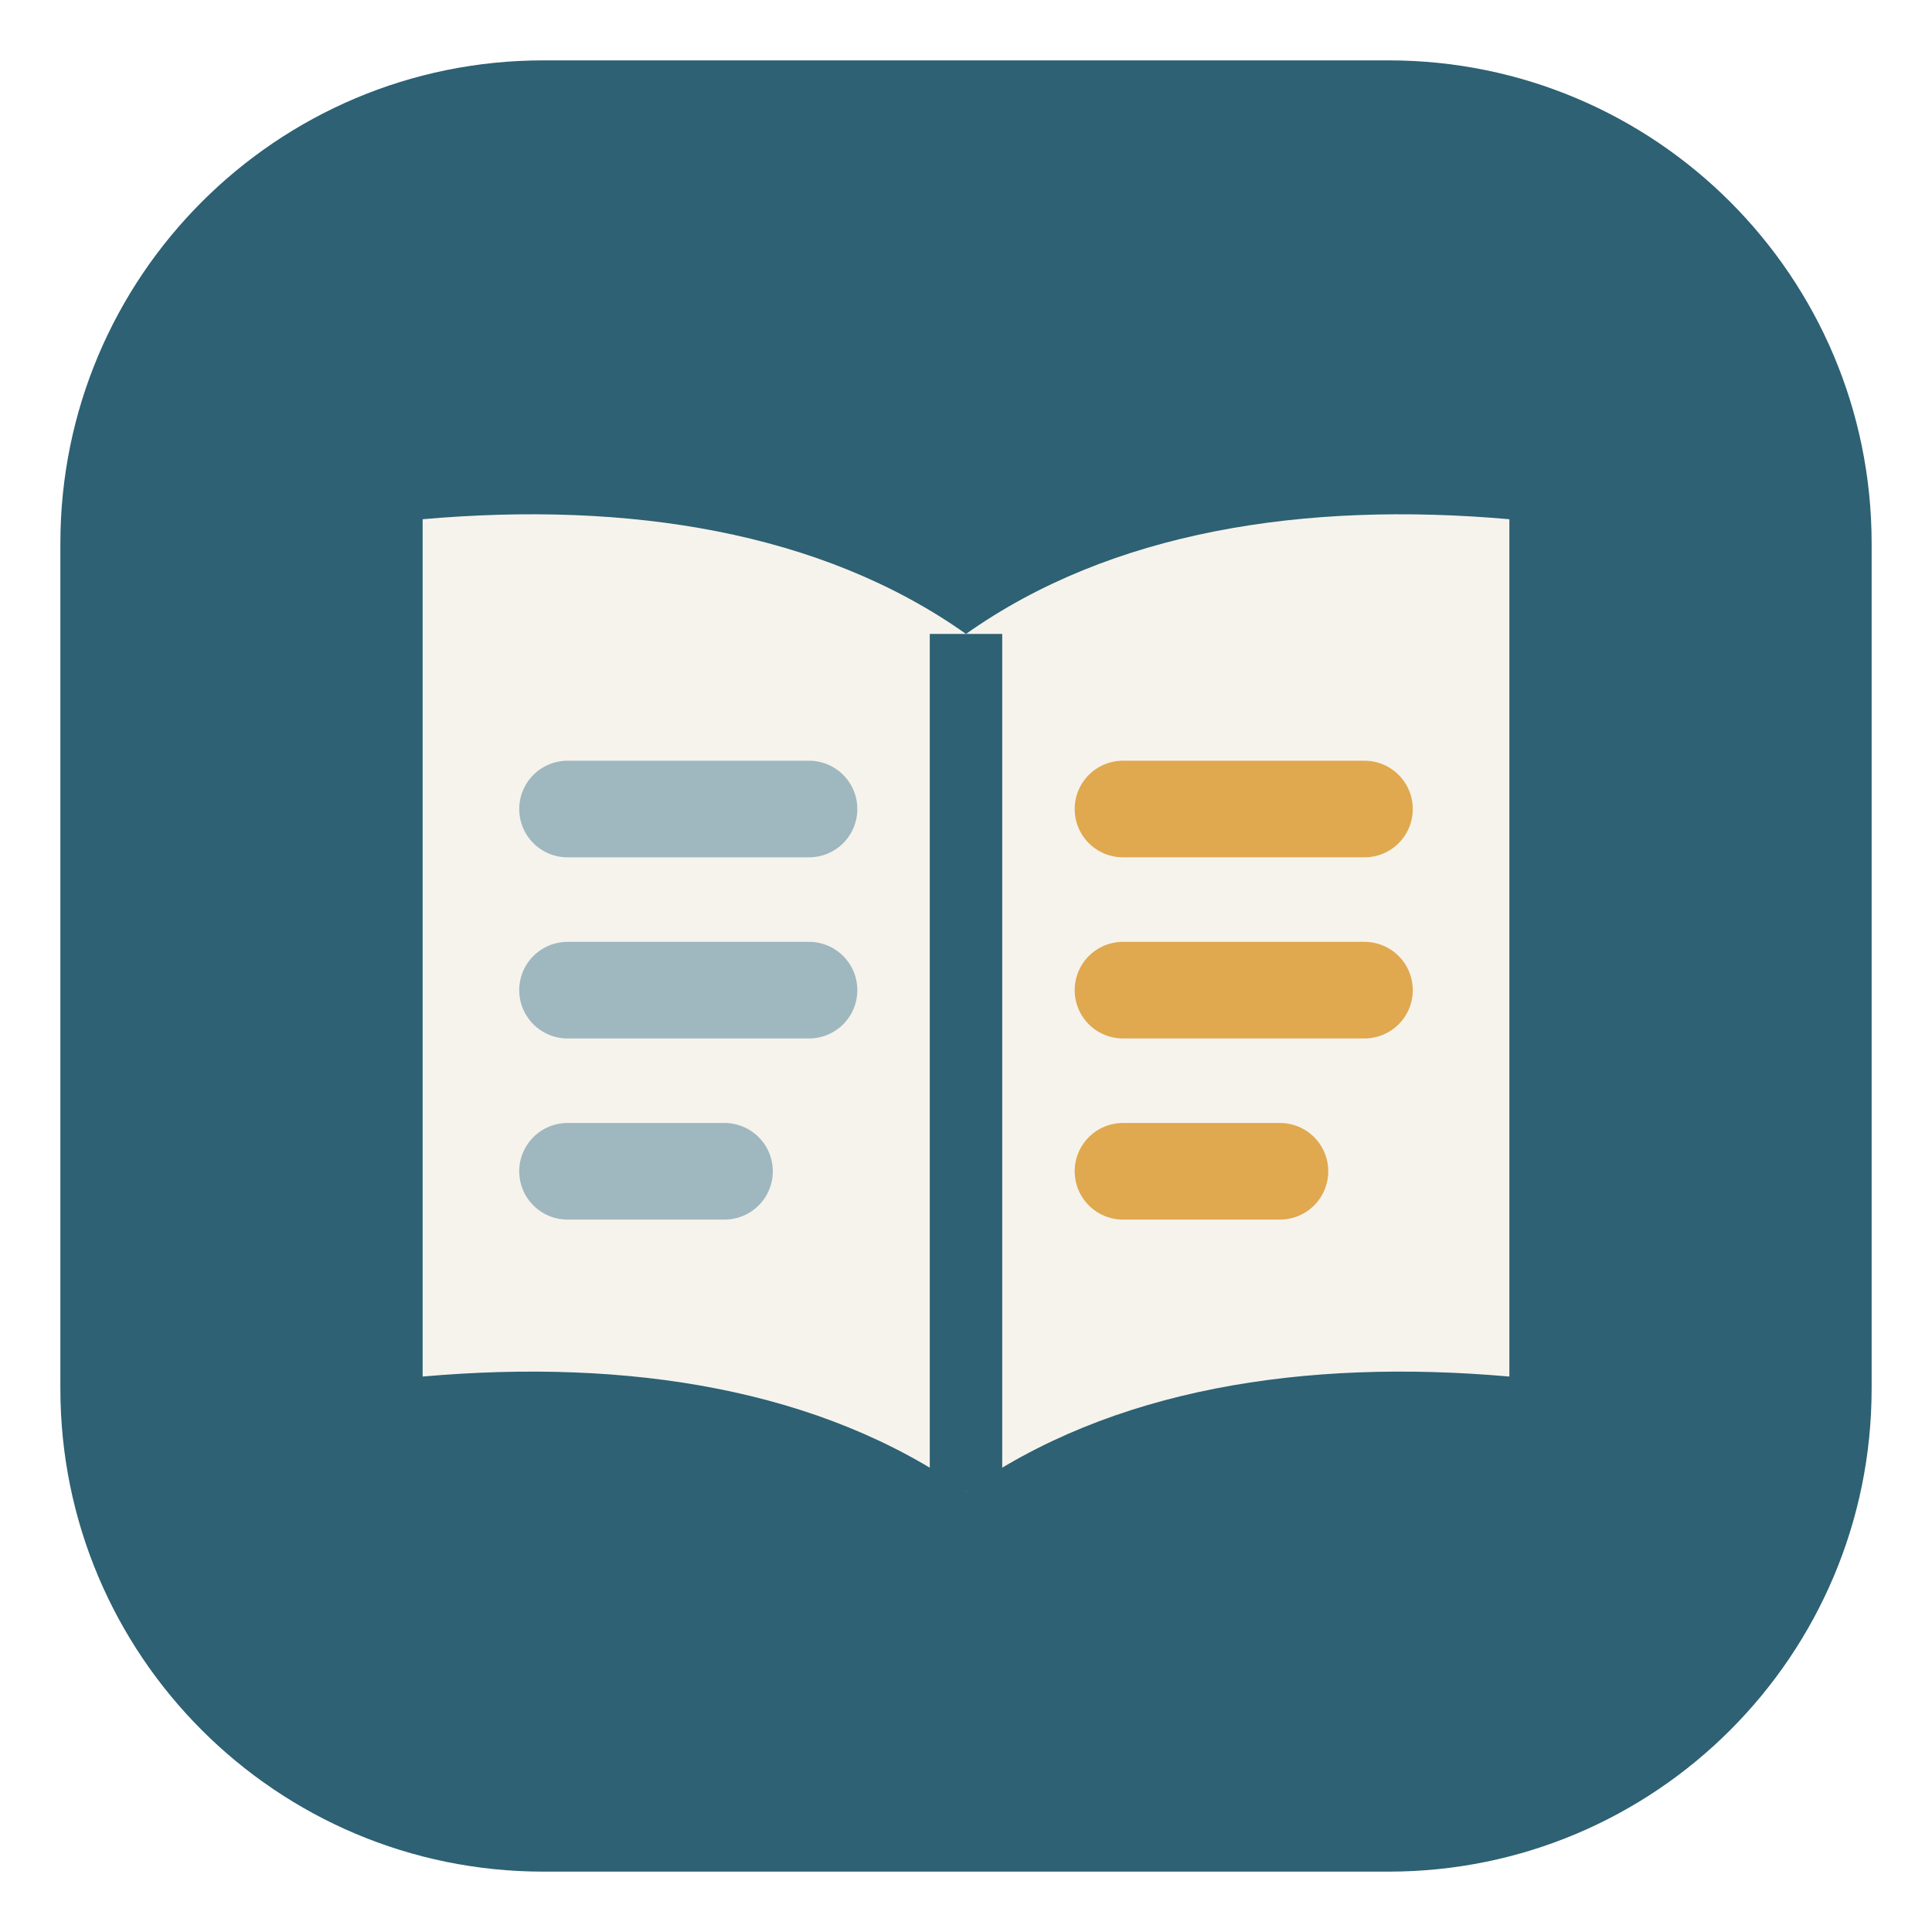
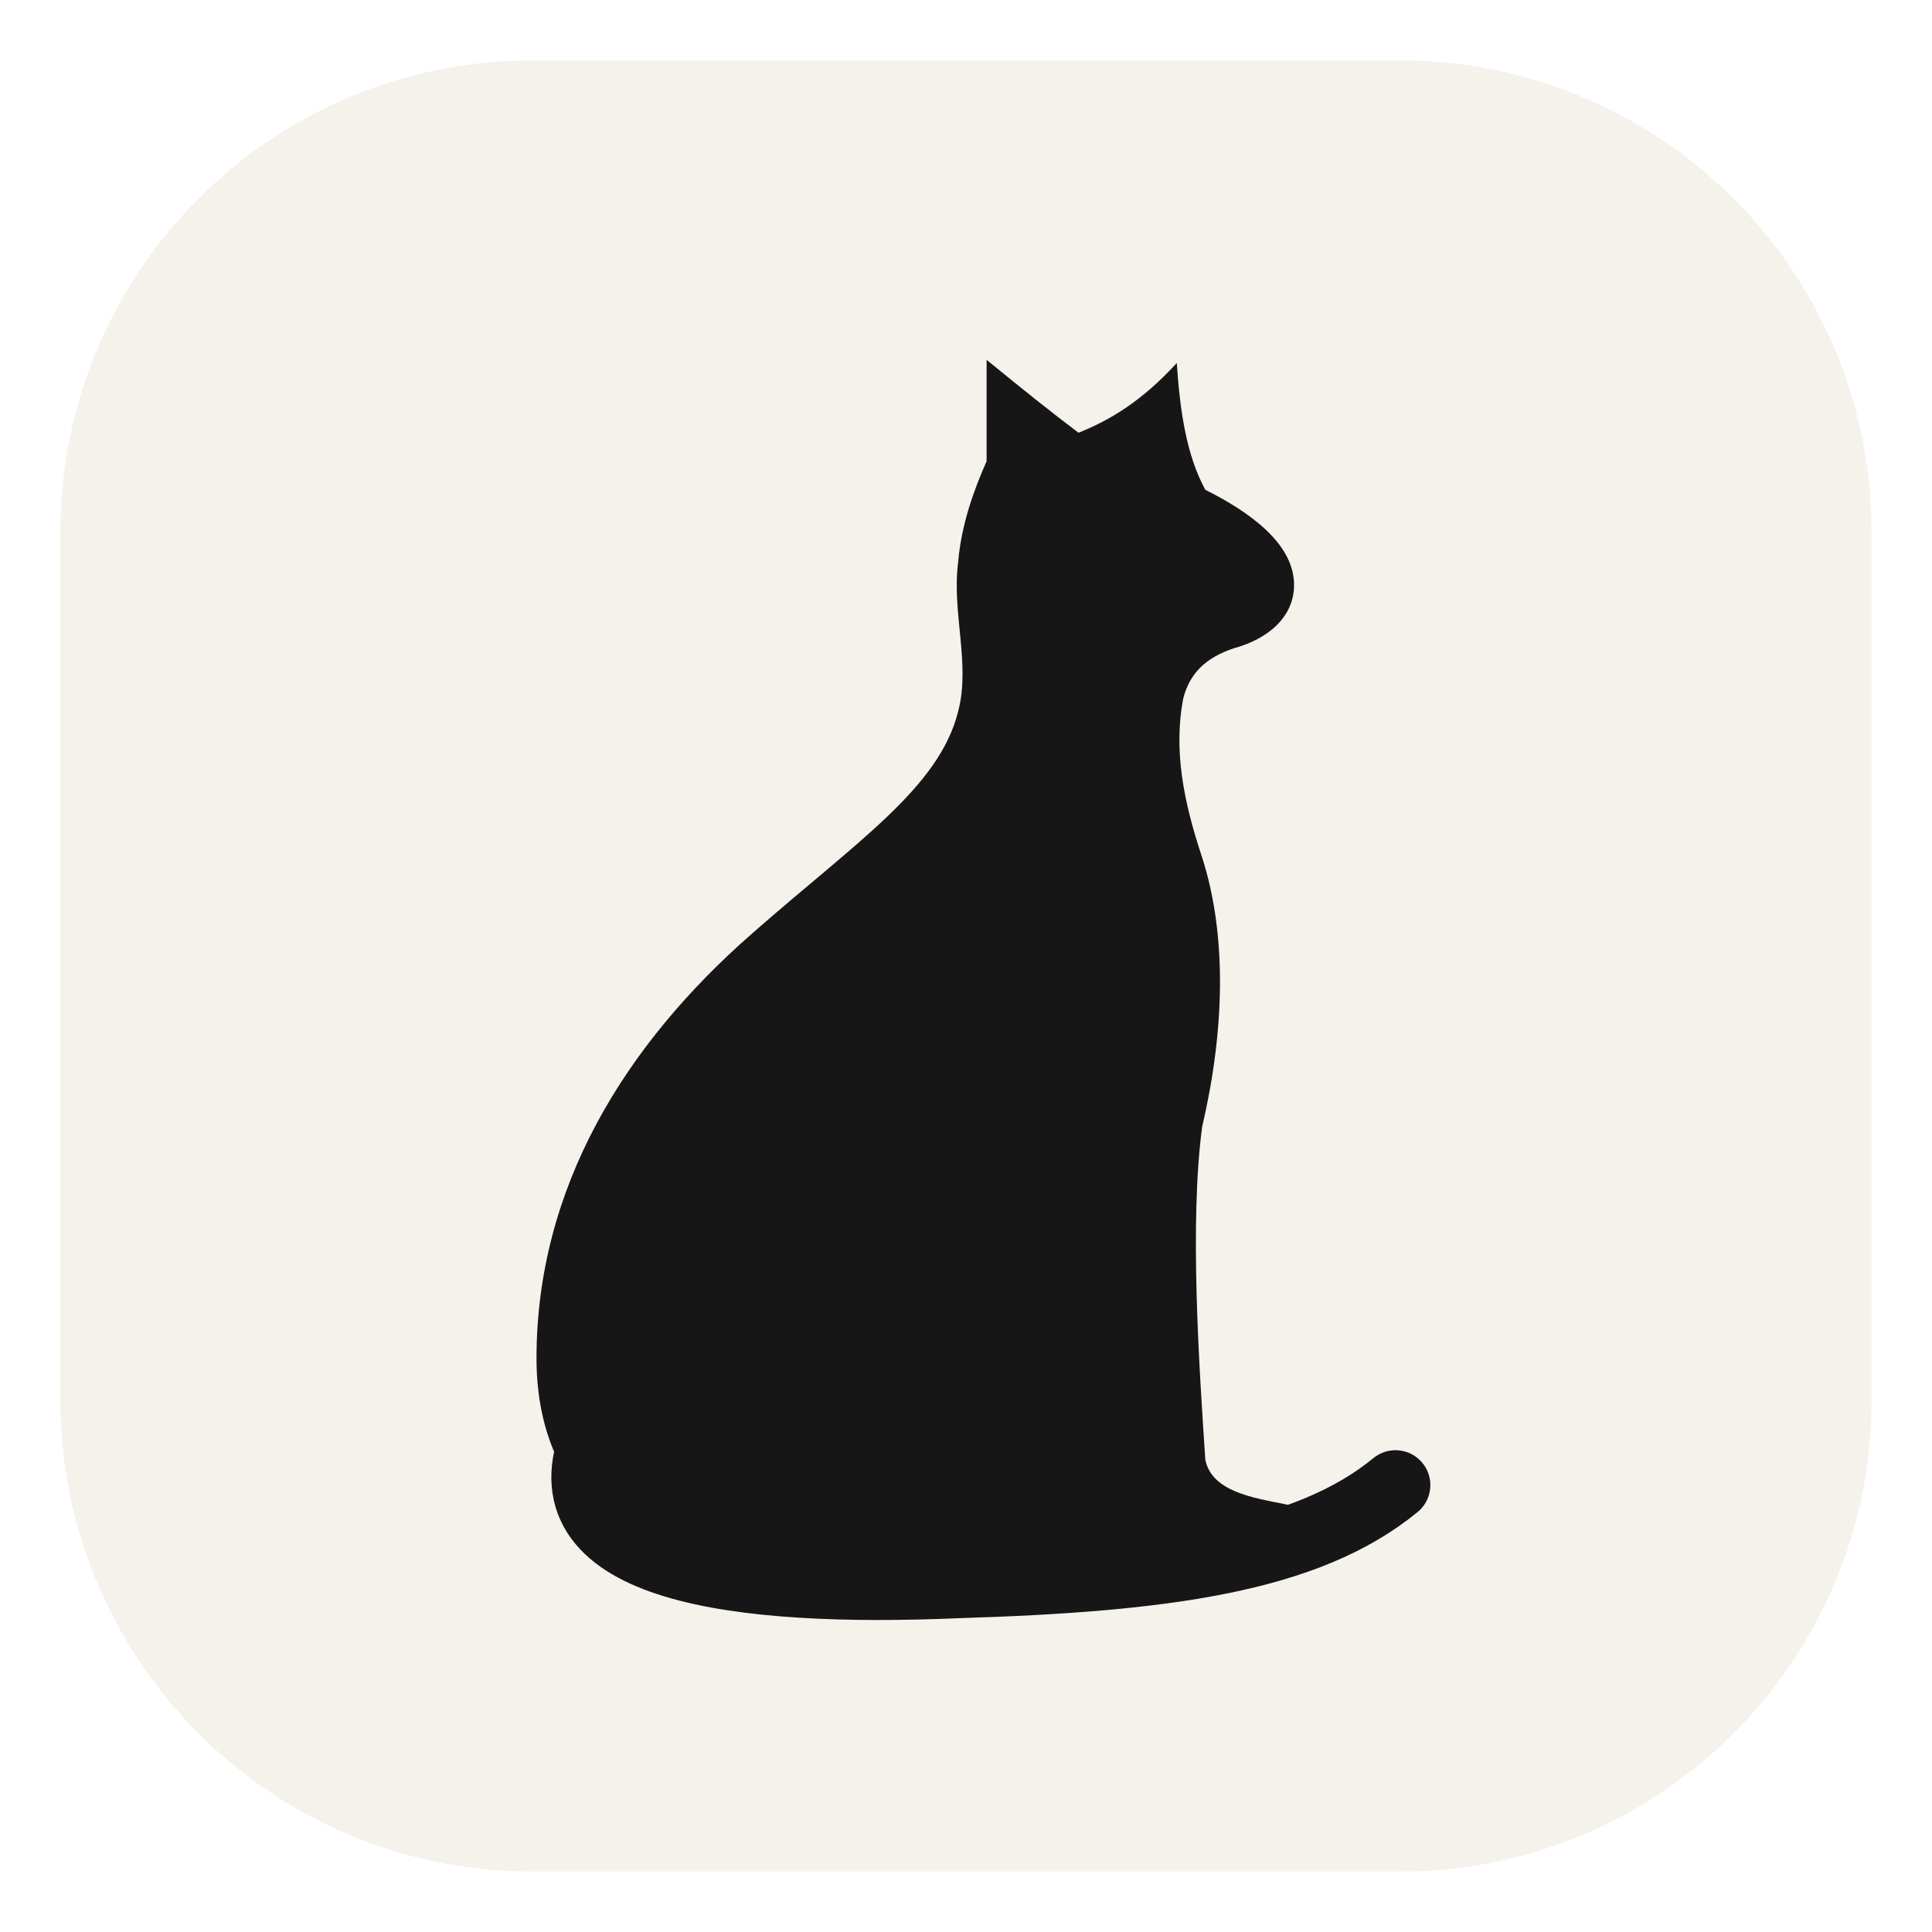
- <svg xmlns="http://www.w3.org/2000/svg" viewBox="0 0 32 32">
-   <rect x="1" y="1" width="30" height="30" rx="8" fill="#2d6173" />
-   <path d="M16 10.5C13.6 8.8 10.4 8.3 7 8.6v14.2c3.4-.3 6.6.2 9 1.9 2.4-1.7 5.6-2.2 9-1.9V8.6c-3.4-.3-6.6.2-9 1.9z" fill="#f6f3ec" />
-   <path d="M16 10.5v14.2" stroke="#2d6173" stroke-width="1.2" />
-   <path d="M9.4 13.4h4M9.4 16.4h4M9.4 19.4h2.6" stroke="#9fb7bf" stroke-width="1.6" stroke-linecap="round" />
-   <path d="M18.6 13.4h4M18.6 16.4h4M18.6 19.4h2.6" stroke="#e0a84f" stroke-width="1.6" stroke-linecap="round" />
+ <svg xmlns="http://www.w3.org/2000/svg" viewBox="0 0 1024 1024" width="32" height="32">
+   <rect x="32" y="32" width="960" height="960" rx="250" fill="#f5f2ec" />
+   <g fill="#161616" color="#161616" transform="translate(512 520) scale(0.84) translate(-565 -550)">
+     <path d="M772 300 C772 320 756 334 734 340 C716 346 706 356 702 372 C696 404 702 436 714 472 C730 522 728 582 714 642 C706 702 712 792 716 852 C720 872 746 876 766 880 C788 884 788 914 762 916 L430 920 C344 918 294 868 294 788 C294 680 350 590 430 520 C496 462 548 428 560 380 C568 350 556 318 560 286 C562 262 570 240 578 222 L578 158 C600 176 620 192 636 204 C656 196 676 184 698 160 C700 190 704 218 716 240 C744 254 772 274 772 300 Z" />
+     <path d="M330 840 C300 920 420 936 560 930 C690 926 780 914 836 868" fill="none" stroke="currentColor" stroke-width="44" stroke-linecap="round" />
+   </g>
</svg>
